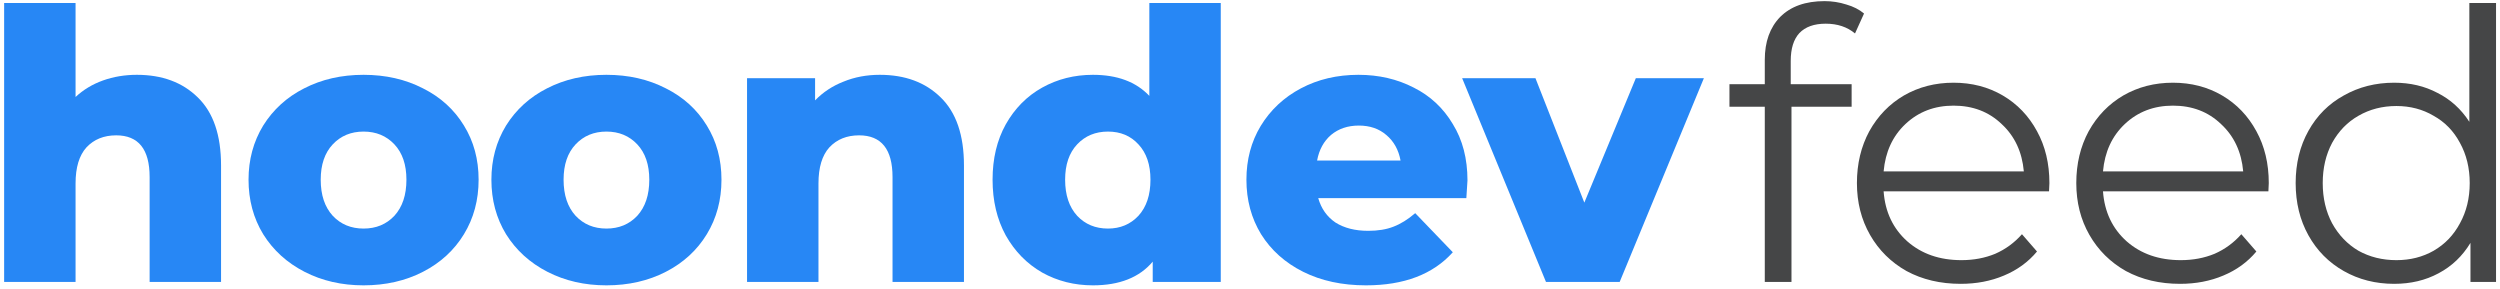
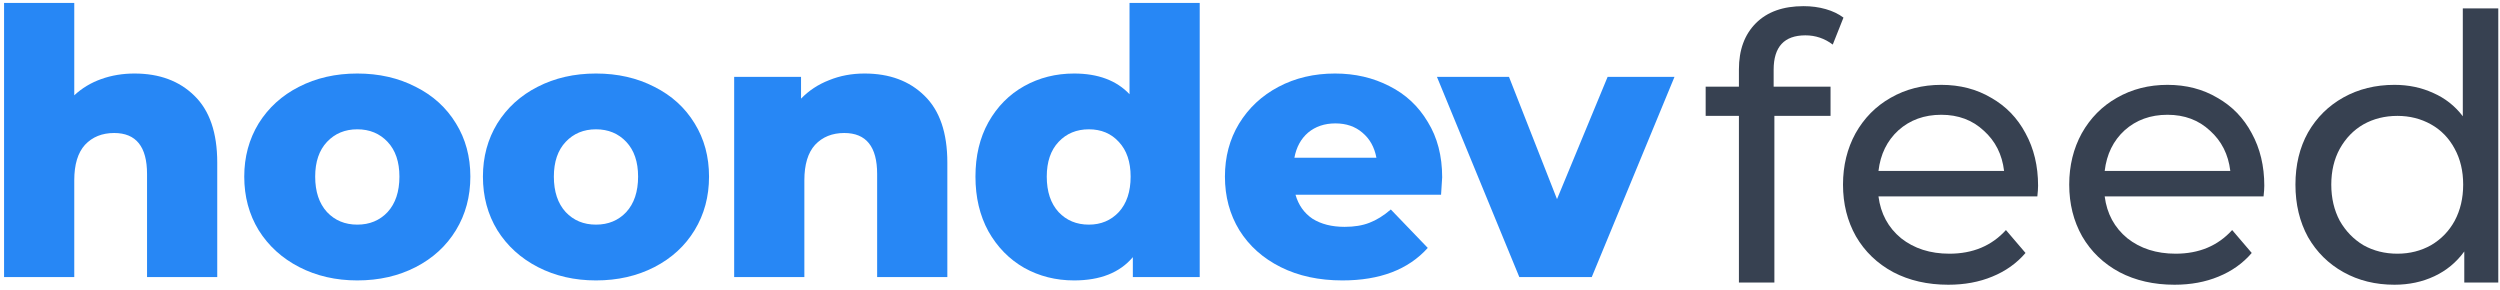
- <svg xmlns="http://www.w3.org/2000/svg" width="399" height="46" viewBox="0 0 399 46" fill="none">
+ <svg xmlns="http://www.w3.org/2000/svg" width="406" height="47" viewBox="0 0 406 47" fill="none">
  <path d="M21.84 11.94C25.88 11.94 29.12 13.14 31.56 15.54C34.04 17.94 35.28 21.56 35.28 26.4V45H23.88V28.26C23.88 23.82 22.1 21.6 18.54 21.6C16.58 21.6 15 22.24 13.8 23.52C12.64 24.8 12.06 26.72 12.06 29.28V45H0.66V0.48H12.06V15.48C13.3 14.32 14.76 13.44 16.44 12.84C18.12 12.24 19.92 11.94 21.84 11.94Z" fill="#2787F5" />
  <path d="M58.026 45.54C54.546 45.54 51.406 44.82 48.606 43.38C45.806 41.94 43.606 39.94 42.006 37.38C40.446 34.82 39.666 31.92 39.666 28.68C39.666 25.48 40.446 22.6 42.006 20.04C43.606 17.48 45.786 15.5 48.546 14.1C51.346 12.66 54.506 11.94 58.026 11.94C61.546 11.94 64.706 12.66 67.506 14.1C70.306 15.5 72.486 17.48 74.046 20.04C75.606 22.56 76.386 25.44 76.386 28.68C76.386 31.92 75.606 34.82 74.046 37.38C72.486 39.94 70.306 41.94 67.506 43.38C64.706 44.82 61.546 45.54 58.026 45.54ZM58.026 36.48C60.026 36.48 61.666 35.8 62.946 34.44C64.226 33.04 64.866 31.12 64.866 28.68C64.866 26.28 64.226 24.4 62.946 23.04C61.666 21.68 60.026 21 58.026 21C56.026 21 54.386 21.68 53.106 23.04C51.826 24.4 51.186 26.28 51.186 28.68C51.186 31.12 51.826 33.04 53.106 34.44C54.386 35.8 56.026 36.48 58.026 36.48Z" fill="#2787F5" />
  <path d="M96.787 45.54C93.307 45.54 90.167 44.82 87.367 43.38C84.567 41.94 82.367 39.94 80.767 37.38C79.207 34.82 78.427 31.92 78.427 28.68C78.427 25.48 79.207 22.6 80.767 20.04C82.367 17.48 84.547 15.5 87.307 14.1C90.107 12.66 93.267 11.94 96.787 11.94C100.307 11.94 103.467 12.66 106.267 14.1C109.067 15.5 111.247 17.48 112.807 20.04C114.367 22.56 115.147 25.44 115.147 28.68C115.147 31.92 114.367 34.82 112.807 37.38C111.247 39.94 109.067 41.94 106.267 43.38C103.467 44.82 100.307 45.54 96.787 45.54ZM96.787 36.48C98.787 36.48 100.427 35.8 101.707 34.44C102.987 33.04 103.627 31.12 103.627 28.68C103.627 26.28 102.987 24.4 101.707 23.04C100.427 21.68 98.787 21 96.787 21C94.787 21 93.147 21.68 91.867 23.04C90.587 24.4 89.947 26.28 89.947 28.68C89.947 31.12 90.587 33.04 91.867 34.44C93.147 35.8 94.787 36.48 96.787 36.48Z" fill="#2787F5" />
  <path d="M140.408 11.94C144.448 11.94 147.688 13.14 150.128 15.54C152.608 17.94 153.848 21.56 153.848 26.4V45H142.448V28.26C142.448 23.82 140.668 21.6 137.108 21.6C135.148 21.6 133.568 22.24 132.368 23.52C131.208 24.8 130.628 26.72 130.628 29.28V45H119.228V12.48H130.088V16.02C131.368 14.7 132.888 13.7 134.648 13.02C136.408 12.3 138.328 11.94 140.408 11.94Z" fill="#2787F5" />
  <path d="M194.834 0.48V45H183.974V41.76C181.854 44.28 178.674 45.54 174.434 45.54C171.474 45.54 168.774 44.86 166.334 43.5C163.894 42.1 161.954 40.12 160.514 37.56C159.114 35 158.414 32.04 158.414 28.68C158.414 25.32 159.114 22.38 160.514 19.86C161.954 17.3 163.894 15.34 166.334 13.98C168.774 12.62 171.474 11.94 174.434 11.94C178.314 11.94 181.314 13.06 183.434 15.3V0.48H194.834ZM176.834 36.48C178.794 36.48 180.414 35.8 181.694 34.44C182.974 33.04 183.614 31.12 183.614 28.68C183.614 26.28 182.974 24.4 181.694 23.04C180.454 21.68 178.834 21 176.834 21C174.834 21 173.194 21.68 171.914 23.04C170.634 24.4 169.994 26.28 169.994 28.68C169.994 31.12 170.634 33.04 171.914 34.44C173.194 35.8 174.834 36.48 176.834 36.48Z" fill="#2787F5" />
  <path d="M234.209 28.8C234.209 28.88 234.149 29.82 234.029 31.62H210.389C210.869 33.3 211.789 34.6 213.149 35.52C214.549 36.4 216.289 36.84 218.369 36.84C219.929 36.84 221.269 36.62 222.389 36.18C223.549 35.74 224.709 35.02 225.869 34.02L231.869 40.26C228.709 43.78 224.089 45.54 218.009 45.54C214.209 45.54 210.869 44.82 207.989 43.38C205.109 41.94 202.869 39.94 201.269 37.38C199.709 34.82 198.929 31.92 198.929 28.68C198.929 25.48 199.689 22.62 201.209 20.1C202.769 17.54 204.909 15.54 207.629 14.1C210.349 12.66 213.409 11.94 216.809 11.94C220.049 11.94 222.989 12.62 225.629 13.98C228.269 15.3 230.349 17.24 231.869 19.8C233.429 22.32 234.209 25.32 234.209 28.8ZM216.869 20.04C215.109 20.04 213.629 20.54 212.429 21.54C211.269 22.54 210.529 23.9 210.209 25.62H223.529C223.209 23.9 222.449 22.54 221.249 21.54C220.089 20.54 218.629 20.04 216.869 20.04Z" fill="#2787F5" />
  <path d="M271.939 12.48L258.499 45H246.739L233.359 12.48H245.059L252.859 32.34L261.079 12.48H271.939Z" fill="#2787F5" />
-   <path d="M291.38 3.78C289.54 3.78 288.14 4.28 287.18 5.28C286.26 6.28 285.8 7.76 285.8 9.72V13.44H295.52V17.04H285.92V45H281.66V17.04H276.02V13.44H281.66V9.54C281.66 6.66 282.48 4.38 284.12 2.7C285.8 1.02 288.16 0.18 291.2 0.18C292.4 0.18 293.56 0.36 294.68 0.72C295.8 1.04 296.74 1.52 297.5 2.16L296.06 5.34C294.82 4.3 293.26 3.78 291.38 3.78Z" fill="#454647" />
-   <path d="M327.025 30.54H300.625C300.865 33.82 302.125 36.48 304.405 38.52C306.685 40.52 309.565 41.52 313.045 41.52C315.005 41.52 316.805 41.18 318.445 40.5C320.085 39.78 321.505 38.74 322.705 37.38L325.105 40.14C323.705 41.82 321.945 43.1 319.825 43.98C317.745 44.86 315.445 45.3 312.925 45.3C309.685 45.3 306.805 44.62 304.285 43.26C301.805 41.86 299.865 39.94 298.465 37.5C297.065 35.06 296.365 32.3 296.365 29.22C296.365 26.14 297.025 23.38 298.345 20.94C299.705 18.5 301.545 16.6 303.865 15.24C306.225 13.88 308.865 13.2 311.785 13.2C314.705 13.2 317.325 13.88 319.645 15.24C321.965 16.6 323.785 18.5 325.105 20.94C326.425 23.34 327.085 26.1 327.085 29.22L327.025 30.54ZM311.785 16.86C308.745 16.86 306.185 17.84 304.105 19.8C302.065 21.72 300.905 24.24 300.625 27.36H323.005C322.725 24.24 321.545 21.72 319.465 19.8C317.425 17.84 314.865 16.86 311.785 16.86Z" fill="#454647" />
-   <path d="M362.036 30.54H335.636C335.876 33.82 337.136 36.48 339.416 38.52C341.696 40.52 344.576 41.52 348.056 41.52C350.016 41.52 351.816 41.18 353.456 40.5C355.096 39.78 356.516 38.74 357.716 37.38L360.116 40.14C358.716 41.82 356.956 43.1 354.836 43.98C352.756 44.86 350.456 45.3 347.936 45.3C344.696 45.3 341.816 44.62 339.296 43.26C336.816 41.86 334.876 39.94 333.476 37.5C332.076 35.06 331.376 32.3 331.376 29.22C331.376 26.14 332.036 23.38 333.356 20.94C334.716 18.5 336.556 16.6 338.876 15.24C341.236 13.88 343.876 13.2 346.796 13.2C349.716 13.2 352.336 13.88 354.656 15.24C356.976 16.6 358.796 18.5 360.116 20.94C361.436 23.34 362.096 26.1 362.096 29.22L362.036 30.54ZM346.796 16.86C343.756 16.86 341.196 17.84 339.116 19.8C337.076 21.72 335.916 24.24 335.636 27.36H358.016C357.736 24.24 356.556 21.72 354.476 19.8C352.436 17.84 349.876 16.86 346.796 16.86Z" fill="#454647" />
-   <path d="M398.367 0.48V45H394.287V38.76C393.007 40.88 391.307 42.5 389.187 43.62C387.107 44.74 384.747 45.3 382.107 45.3C379.147 45.3 376.467 44.62 374.067 43.26C371.667 41.9 369.787 40 368.427 37.56C367.067 35.12 366.387 32.34 366.387 29.22C366.387 26.1 367.067 23.32 368.427 20.88C369.787 18.44 371.667 16.56 374.067 15.24C376.467 13.88 379.147 13.2 382.107 13.2C384.667 13.2 386.967 13.74 389.007 14.82C391.087 15.86 392.787 17.4 394.107 19.44V0.48H398.367ZM382.467 41.52C384.667 41.52 386.647 41.02 388.407 40.02C390.207 38.98 391.607 37.52 392.607 35.64C393.647 33.76 394.167 31.62 394.167 29.22C394.167 26.82 393.647 24.68 392.607 22.8C391.607 20.92 390.207 19.48 388.407 18.48C386.647 17.44 384.667 16.92 382.467 16.92C380.227 16.92 378.207 17.44 376.407 18.48C374.647 19.48 373.247 20.92 372.207 22.8C371.207 24.68 370.707 26.82 370.707 29.22C370.707 31.62 371.207 33.76 372.207 35.64C373.247 37.52 374.647 38.98 376.407 40.02C378.207 41.02 380.227 41.52 382.467 41.52Z" fill="#454647" />
+   <path d="M293.2 5.74C289.76 5.74 288.04 7.6 288.04 11.32V14.08H297.28V18.82H288.16V45.88H282.4V18.82H277V14.08H282.4V11.26C282.4 8.1 283.32 5.6 285.16 3.76C287 1.92 289.58 1 292.9 1C294.18 1 295.38 1.16 296.5 1.48C297.62 1.8 298.58 2.26 299.38 2.86L297.64 7.24C296.32 6.24 294.84 5.74 293.2 5.74Z" fill="#374151" />
+   <path d="M330.984 30.16C330.984 30.6 330.944 31.18 330.864 31.9H305.064C305.424 34.7 306.644 36.96 308.724 38.68C310.844 40.36 313.464 41.2 316.584 41.2C320.384 41.2 323.444 39.92 325.764 37.36L328.944 41.08C327.504 42.76 325.704 44.04 323.544 44.92C321.424 45.8 319.044 46.24 316.404 46.24C313.044 46.24 310.064 45.56 307.464 44.2C304.864 42.8 302.844 40.86 301.404 38.38C300.004 35.9 299.304 33.1 299.304 29.98C299.304 26.9 299.984 24.12 301.344 21.64C302.744 19.16 304.644 17.24 307.044 15.88C309.484 14.48 312.224 13.78 315.264 13.78C318.304 13.78 321.004 14.48 323.364 15.88C325.764 17.24 327.624 19.16 328.944 21.64C330.304 24.12 330.984 26.96 330.984 30.16ZM315.264 18.64C312.504 18.64 310.184 19.48 308.304 21.16C306.464 22.84 305.384 25.04 305.064 27.76H325.464C325.144 25.08 324.044 22.9 322.164 21.22C320.324 19.5 318.024 18.64 315.264 18.64Z" fill="#374151" />
+   <path d="M367.722 30.16C367.722 30.6 367.682 31.18 367.602 31.9H341.802C342.162 34.7 343.382 36.96 345.462 38.68C347.582 40.36 350.202 41.2 353.322 41.2C357.122 41.2 360.182 39.92 362.502 37.36L365.682 41.08C364.242 42.76 362.442 44.04 360.282 44.92C358.162 45.8 355.782 46.24 353.142 46.24C349.782 46.24 346.802 45.56 344.202 44.2C341.602 42.8 339.582 40.86 338.142 38.38C336.742 35.9 336.042 33.1 336.042 29.98C336.042 26.9 336.722 24.12 338.082 21.64C339.482 19.16 341.382 17.24 343.782 15.88C346.222 14.48 348.962 13.78 352.002 13.78C355.042 13.78 357.742 14.48 360.102 15.88C362.502 17.24 364.362 19.16 365.682 21.64C367.042 24.12 367.722 26.96 367.722 30.16ZM352.002 18.64C349.242 18.64 346.922 19.48 345.042 21.16C343.202 22.84 342.122 25.04 341.802 27.76H362.202C361.882 25.08 360.782 22.9 358.902 21.22C357.062 19.5 354.762 18.64 352.002 18.64Z" fill="#374151" />
+   <path d="M405.72 1.36V45.88H400.2V40.84C398.92 42.6 397.3 43.94 395.34 44.86C393.38 45.78 391.22 46.24 388.86 46.24C385.78 46.24 383.02 45.56 380.58 44.2C378.14 42.84 376.22 40.94 374.82 38.5C373.46 36.02 372.78 33.18 372.78 29.98C372.78 26.78 373.46 23.96 374.82 21.52C376.22 19.08 378.14 17.18 380.58 15.82C383.02 14.46 385.78 13.78 388.86 13.78C391.14 13.78 393.24 14.22 395.16 15.1C397.08 15.94 398.68 17.2 399.96 18.88V1.36H405.72ZM389.34 41.2C391.34 41.2 393.16 40.74 394.8 39.82C396.44 38.86 397.72 37.54 398.64 35.86C399.56 34.14 400.02 32.18 400.02 29.98C400.02 27.78 399.56 25.84 398.64 24.16C397.72 22.44 396.44 21.12 394.8 20.2C393.16 19.28 391.34 18.82 389.34 18.82C387.3 18.82 385.46 19.28 383.82 20.2C382.22 21.12 380.94 22.44 379.98 24.16C379.06 25.84 378.6 27.78 378.6 29.98C378.6 32.18 379.06 34.14 379.98 35.86C380.94 37.54 382.22 38.86 383.82 39.82C385.46 40.74 387.3 41.2 389.34 41.2Z" fill="#374151" />
</svg>
